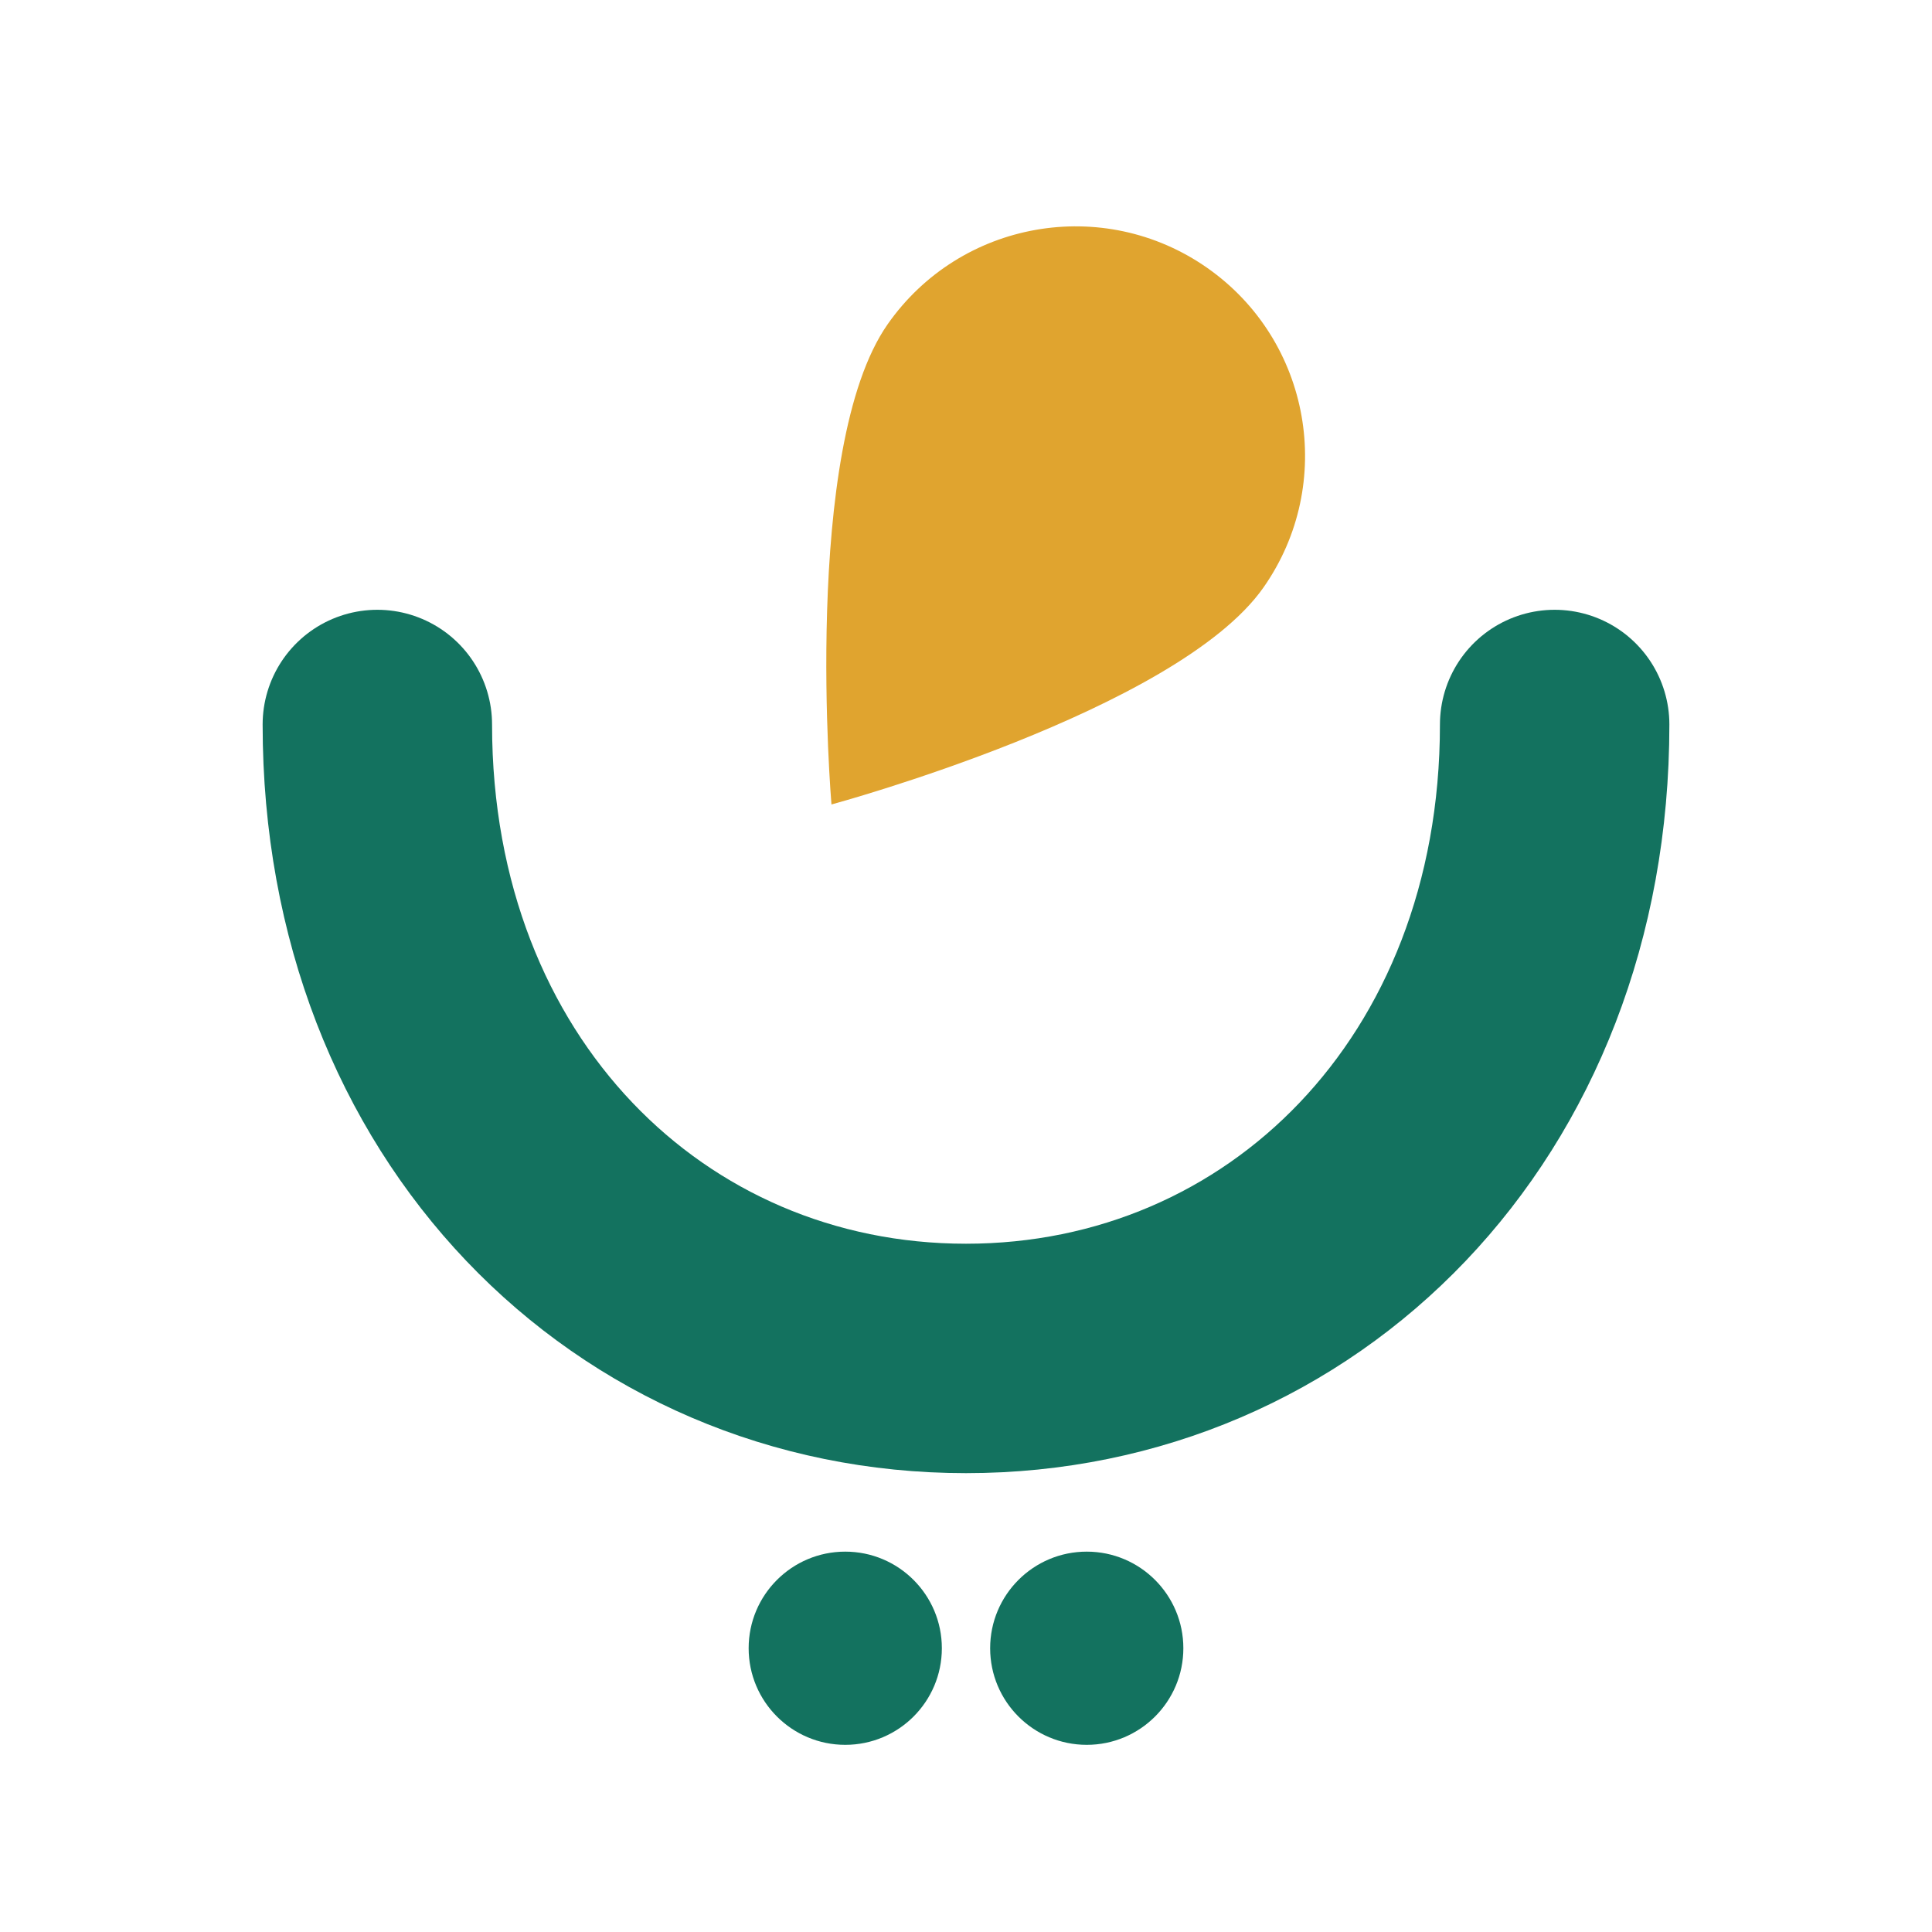
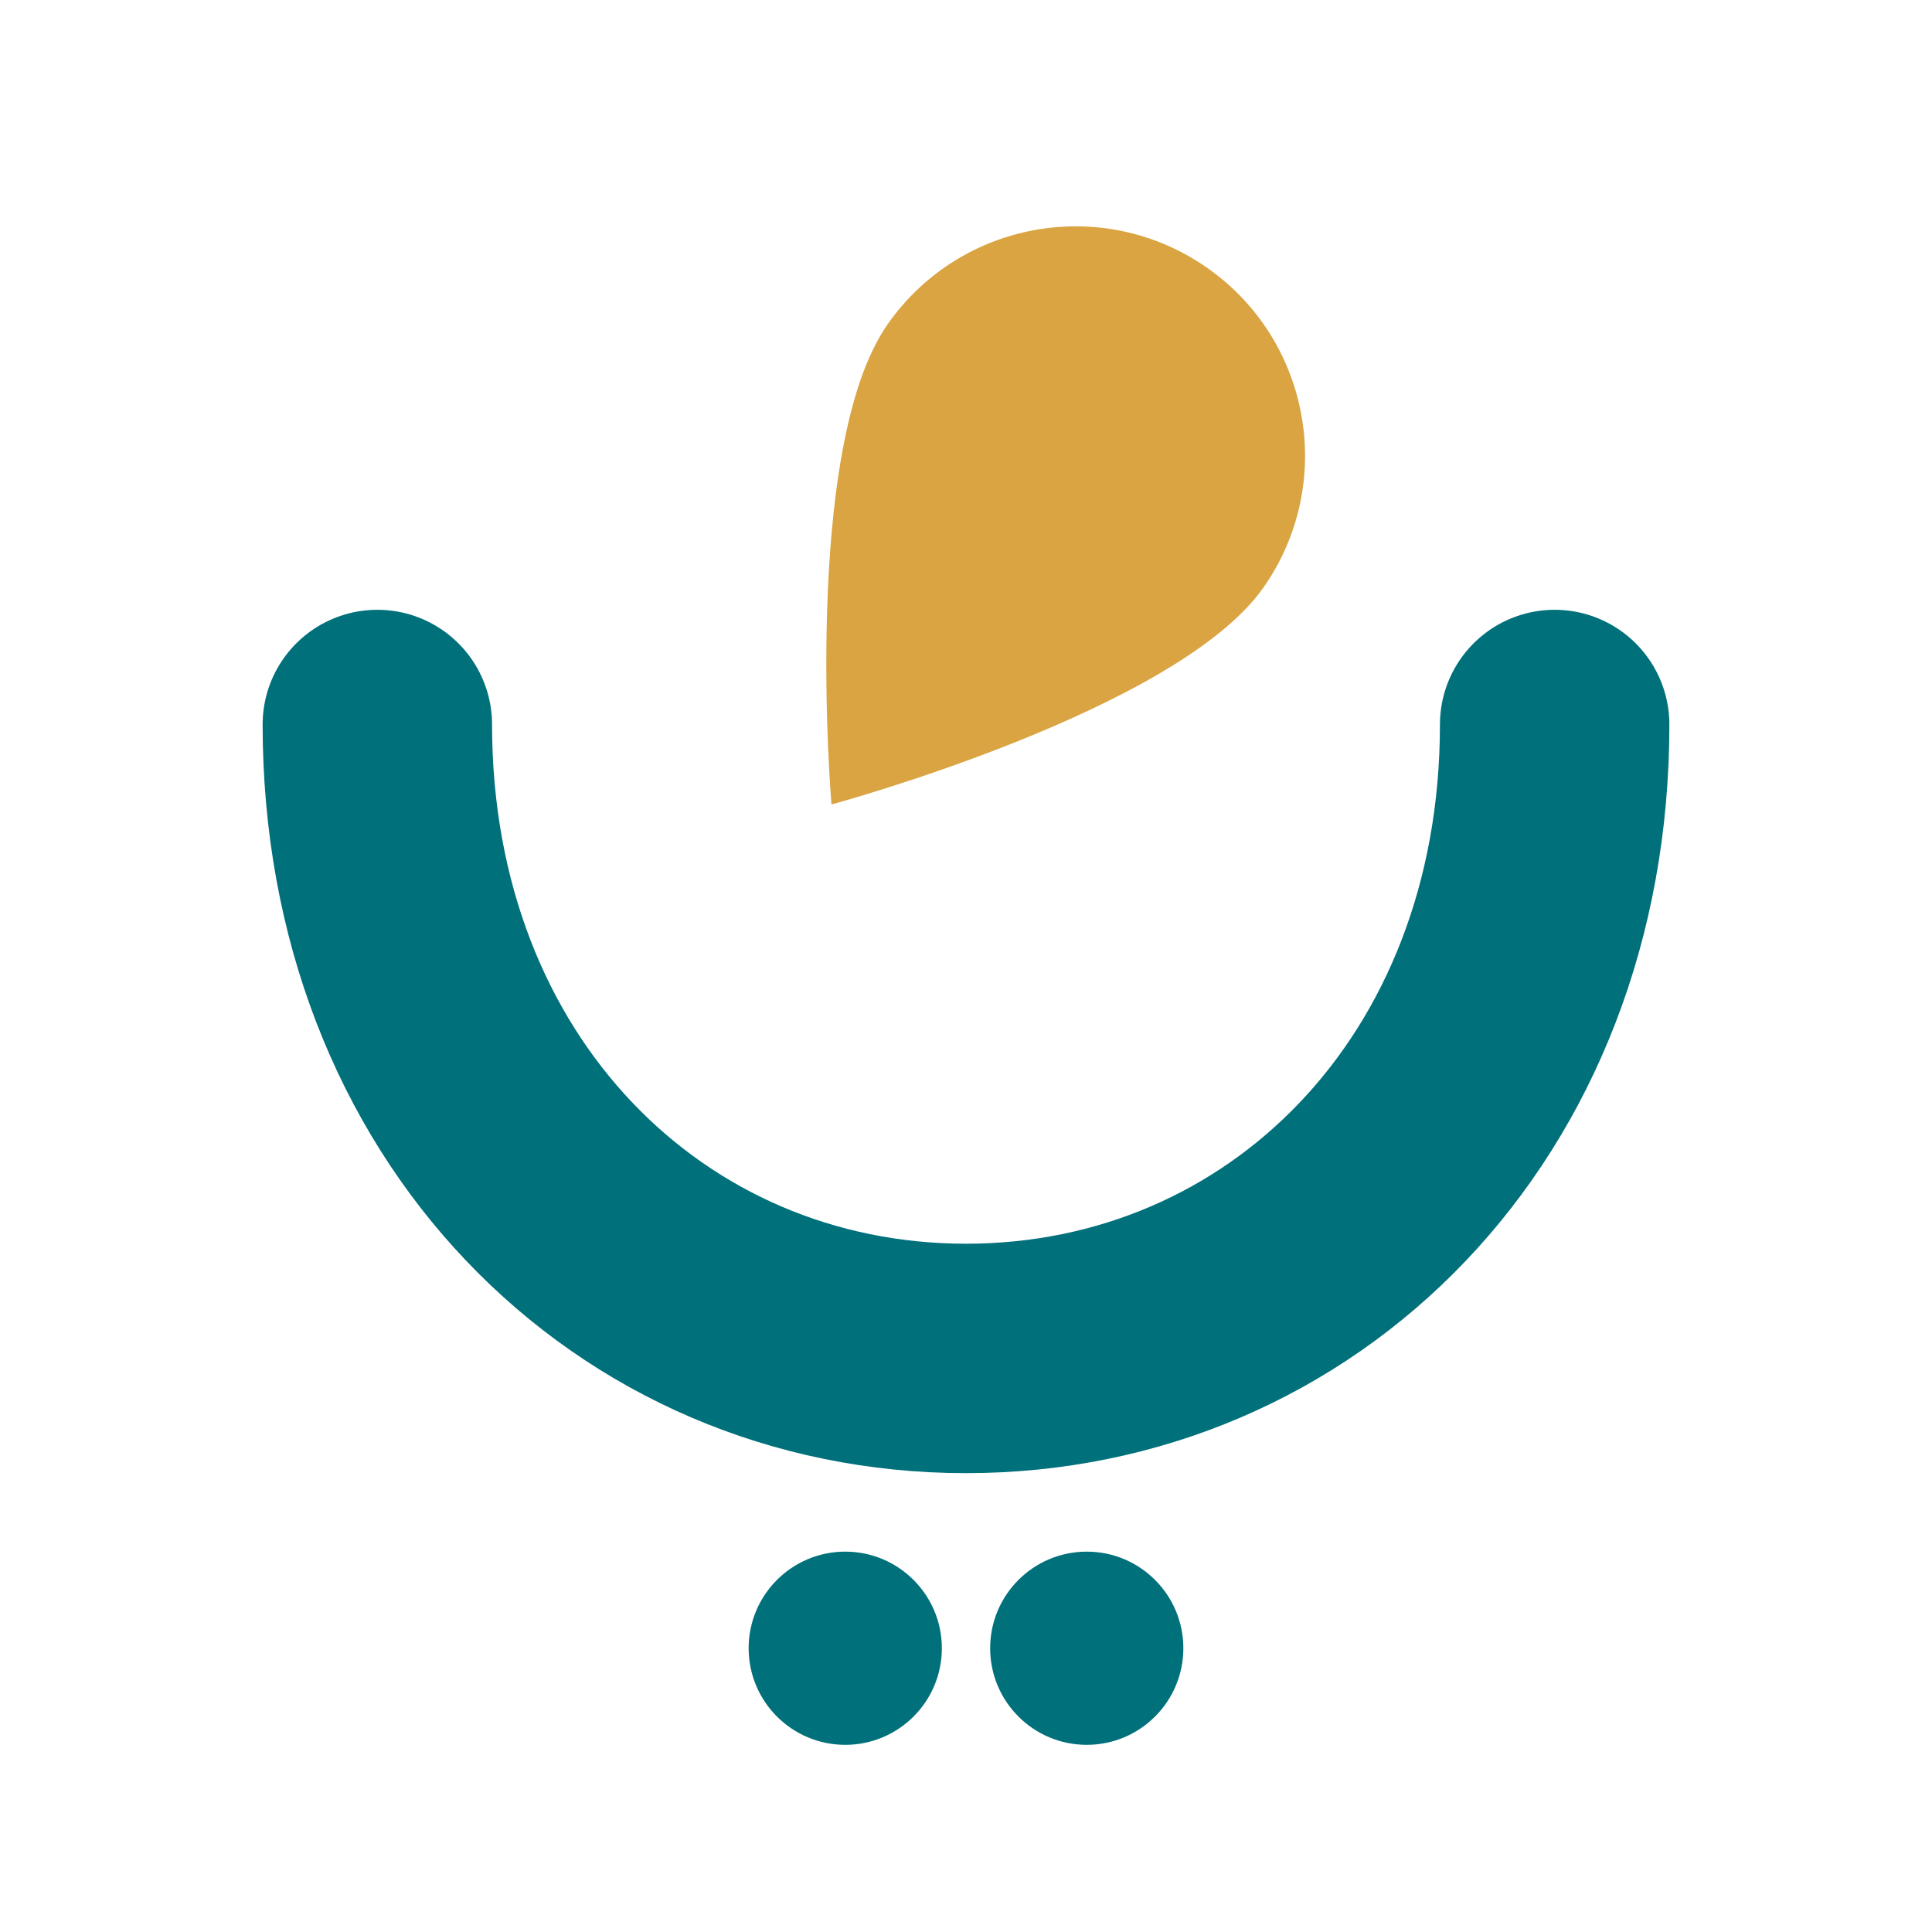
<svg xmlns="http://www.w3.org/2000/svg" viewBox="0 0 64 64" role="img" aria-label="Yusr">
-   <path d="M12.5 24c0 12.4 8.7 21 19.5 21s19.5-8.6 19.5-21" fill="none" stroke="#13725F" stroke-width="7.6" stroke-linecap="round" />
-   <circle cx="28" cy="54.6" r="3.2" fill="#13725F" />
-   <circle cx="36" cy="54.6" r="3.2" fill="#13725F" />
-   <path d="M32 8.5c0 0-7.6 9.1-7.6 14.1a7.6 7.6 0 0 0 15.2 0c0-5-7.6-14.1-7.6-14.1Z" fill="#E0A42F" transform="translate(3 -5.5) rotate(-145 32 21.5)" />
+   <path d="M12.5 24c0 12.4 8.7 21 19.5 21s19.5-8.6 19.5-21" fill="none" stroke="#00707A" stroke-width="7.6" stroke-linecap="round" />
+   <circle cx="28" cy="54.6" r="3.2" fill="#00707A" />
+   <circle cx="36" cy="54.6" r="3.2" fill="#00707A" />
+   <path d="M32 8.5c0 0-7.6 9.1-7.6 14.1a7.6 7.6 0 0 0 15.2 0c0-5-7.6-14.1-7.6-14.1Z" fill="#D9A441" transform="translate(3 -5.5) rotate(-145 32 21.5)" />
</svg>
